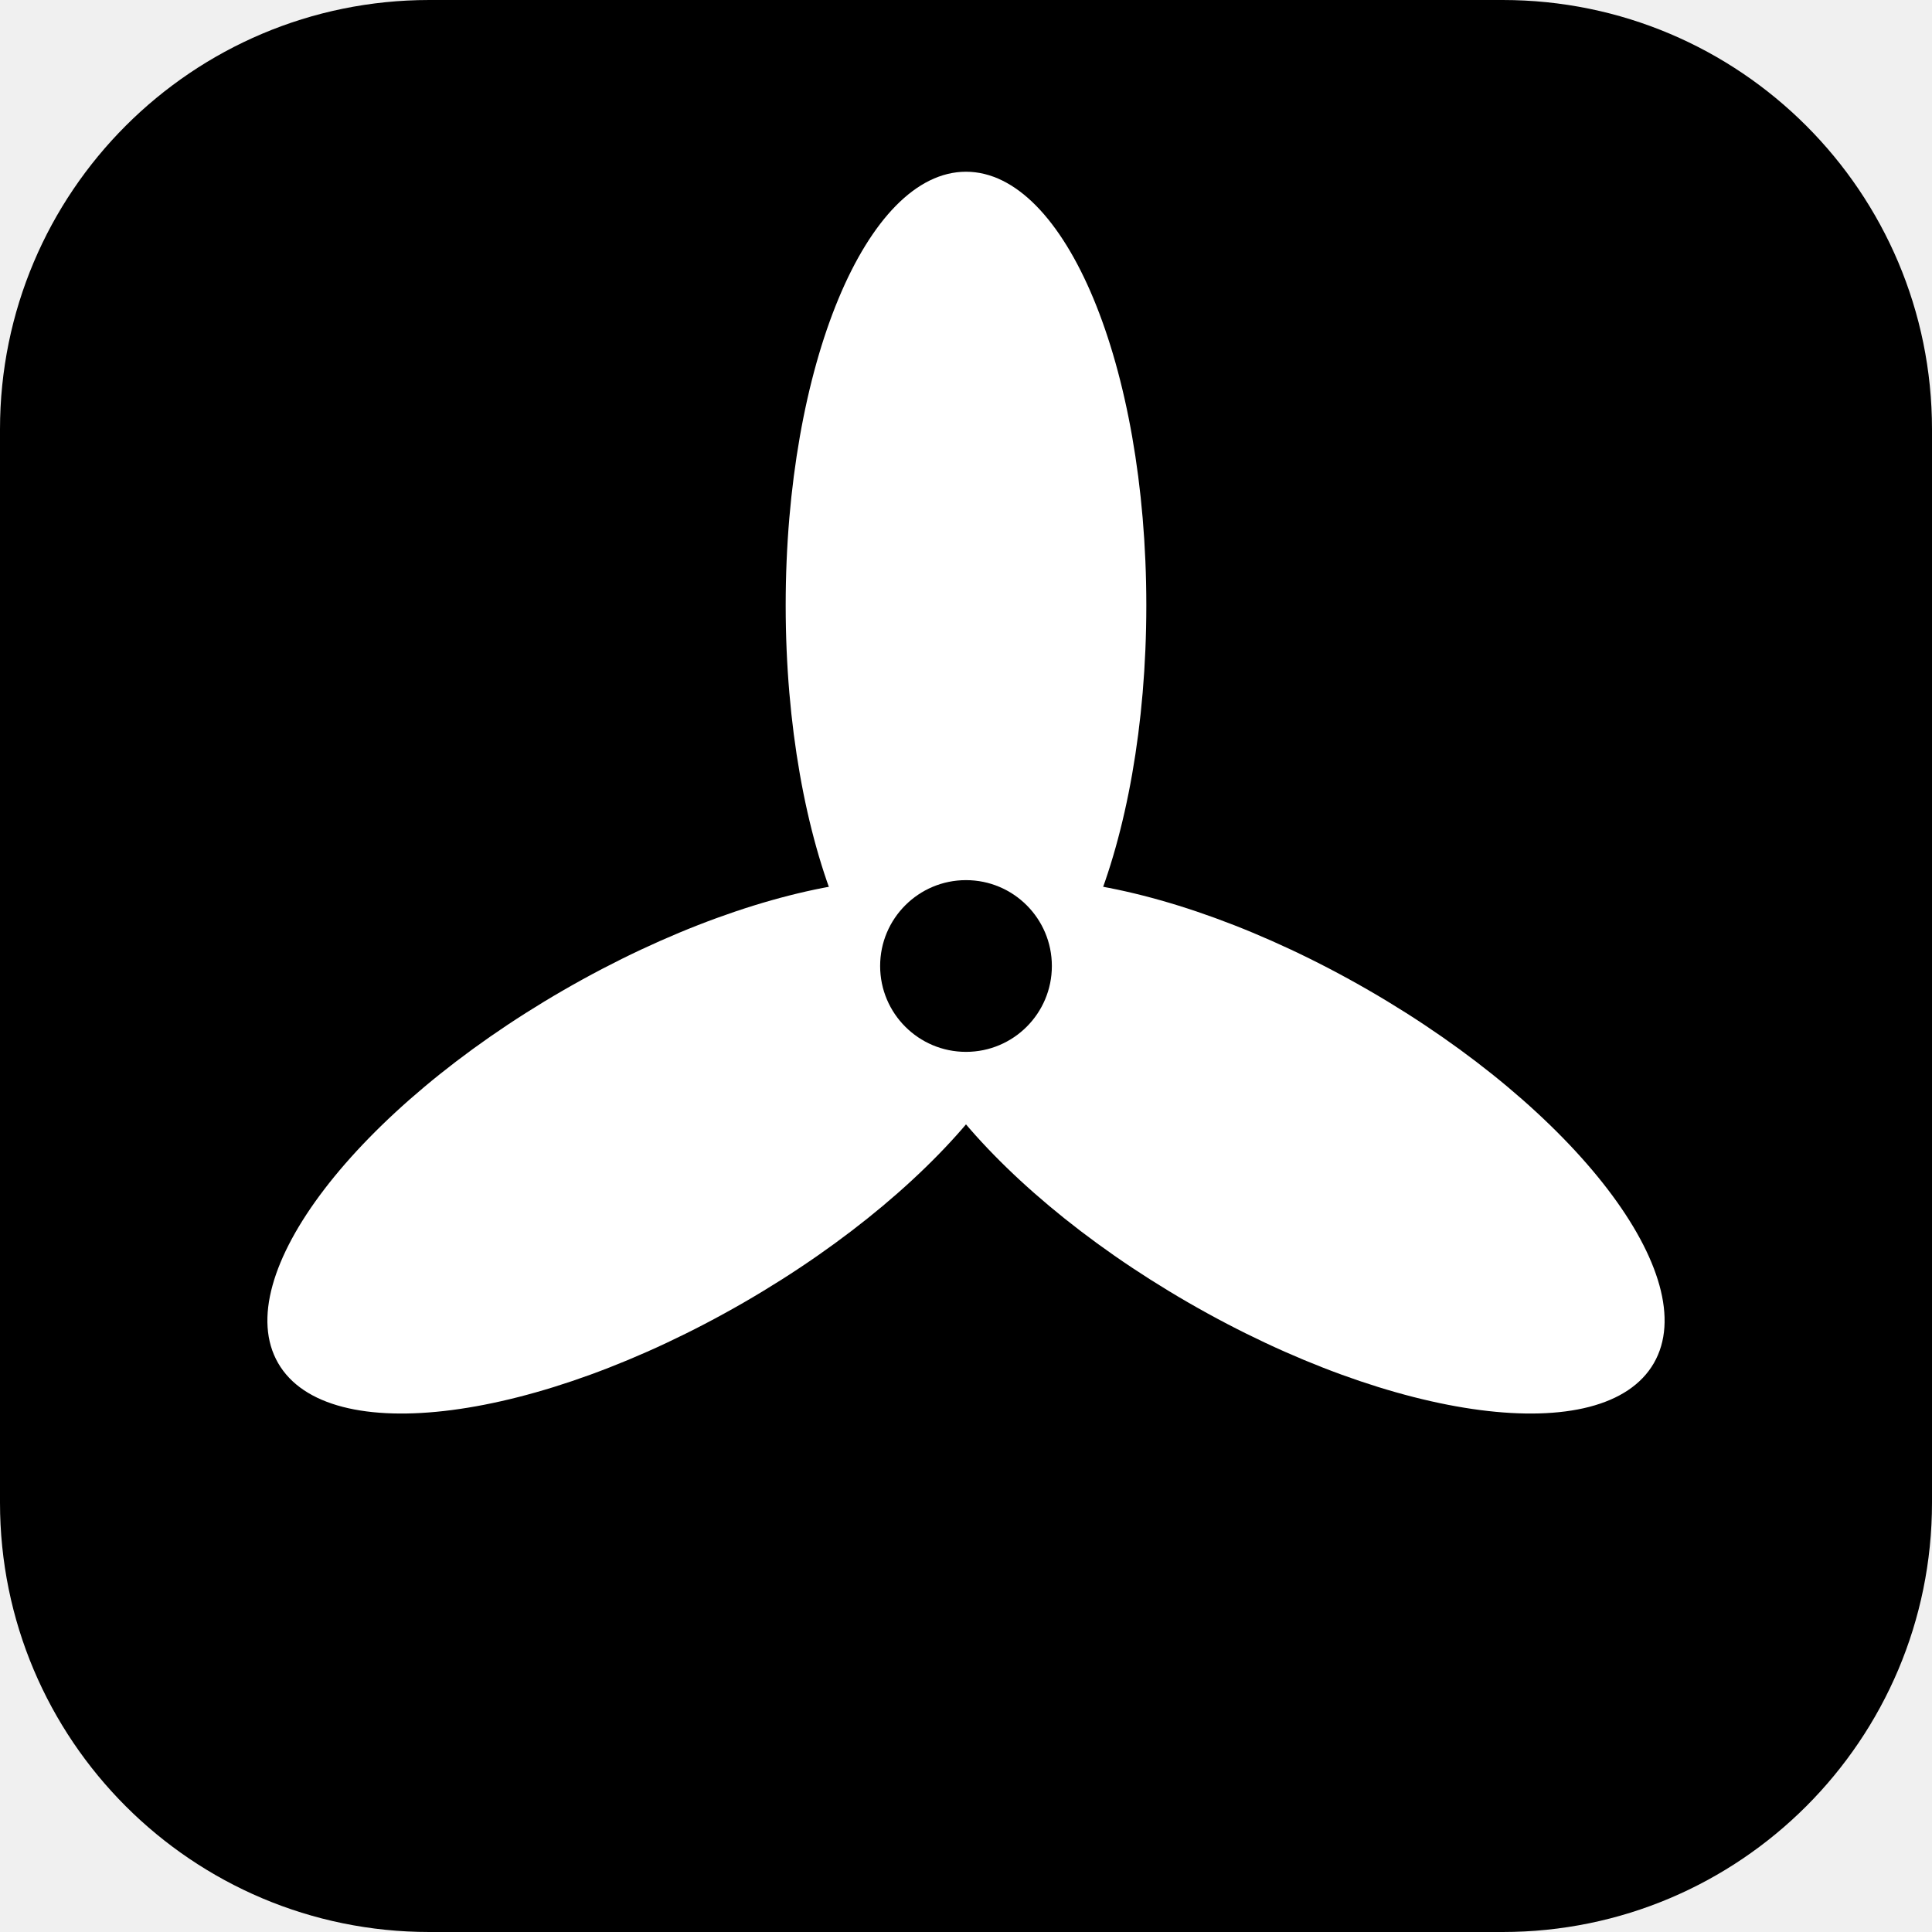
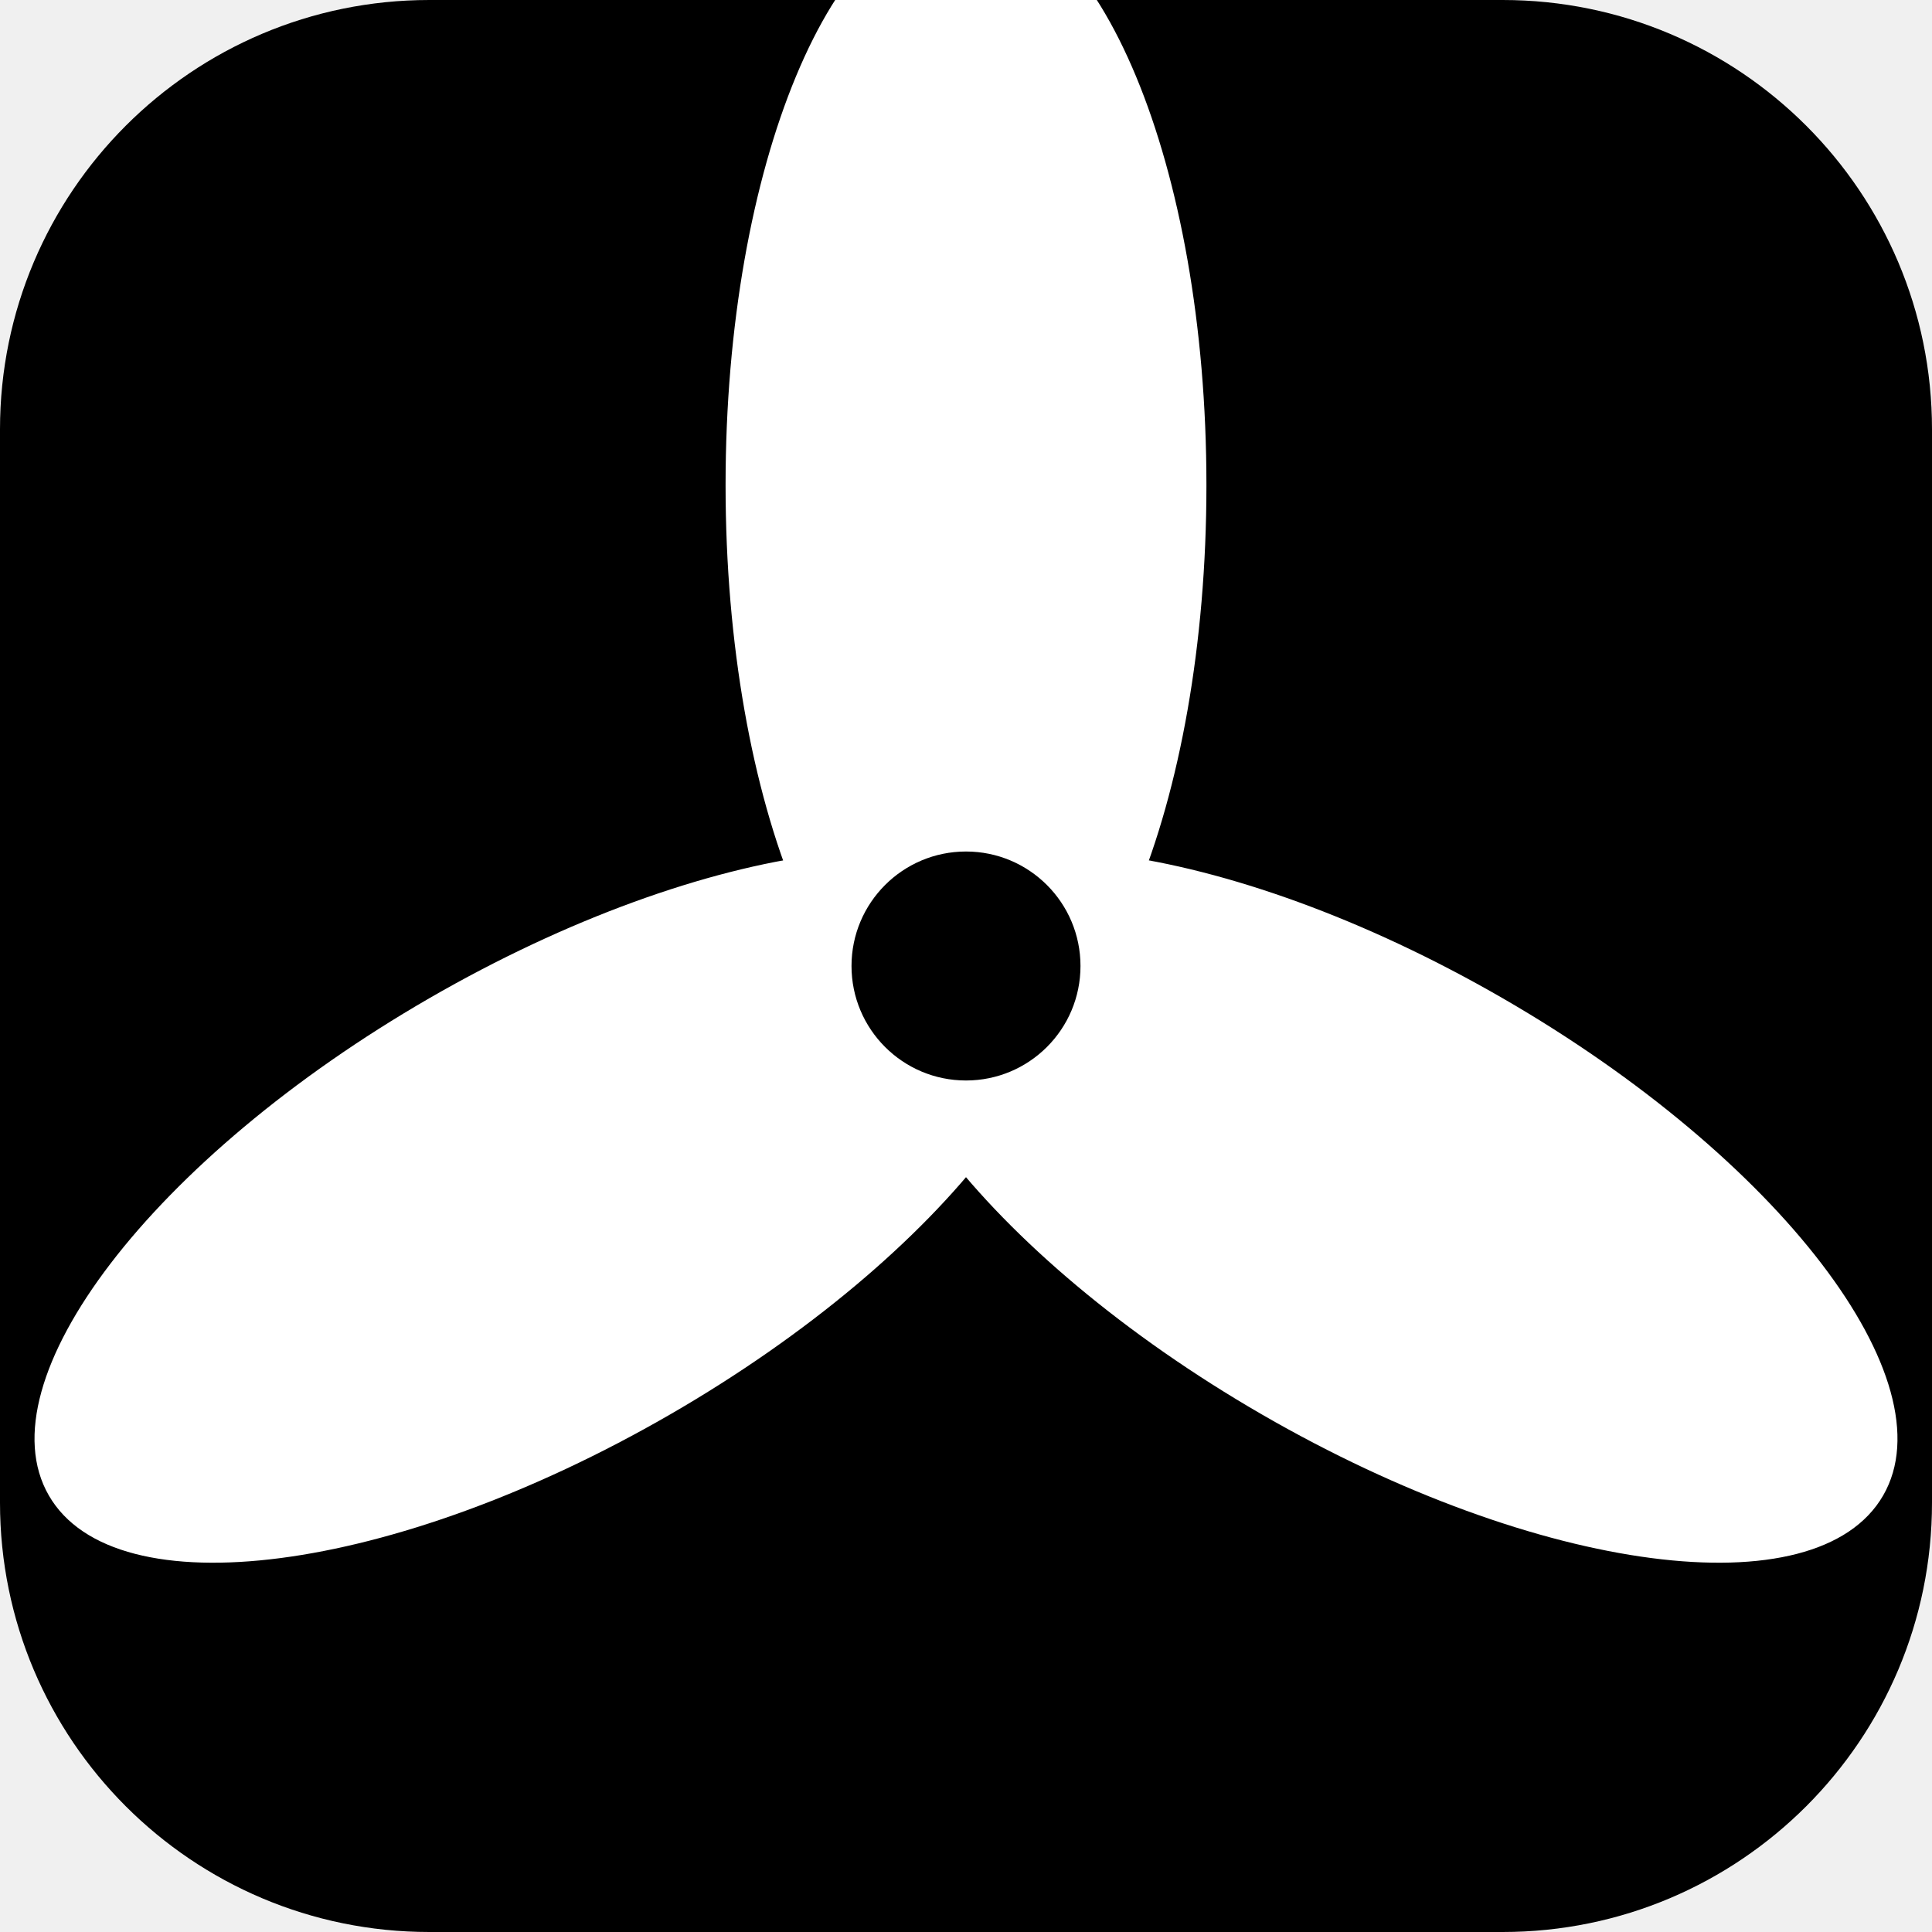
<svg xmlns="http://www.w3.org/2000/svg" viewBox="0 0 108 108">
  <rect width="108" height="108" rx="24" fill="#000000" />
-   <g transform="translate(54, 54) scale(2.4) translate(-54, -54)">
+   <g transform="translate(54, 54) scale(3.2) translate(-54, -54)">
    <g fill="#FFFFFF">
      <path d="M 54,35.5 A 4.2,10.1 0 1,1 54,55.7 A 4.2,10.1 0 1,1 54,35.5 Z" />
      <path d="M 54,35.5 A 4.2,10.1 0 1,1 54,55.7 A 4.2,10.1 0 1,1 54,35.5 Z" transform="rotate(120, 54, 54)" />
      <path d="M 54,35.5 A 4.2,10.1 0 1,1 54,55.7 A 4.2,10.1 0 1,1 54,35.5 Z" transform="rotate(240, 54, 54)" />
    </g>
    <circle cx="54" cy="54" r="2" fill="#000000" />
  </g>
</svg>
